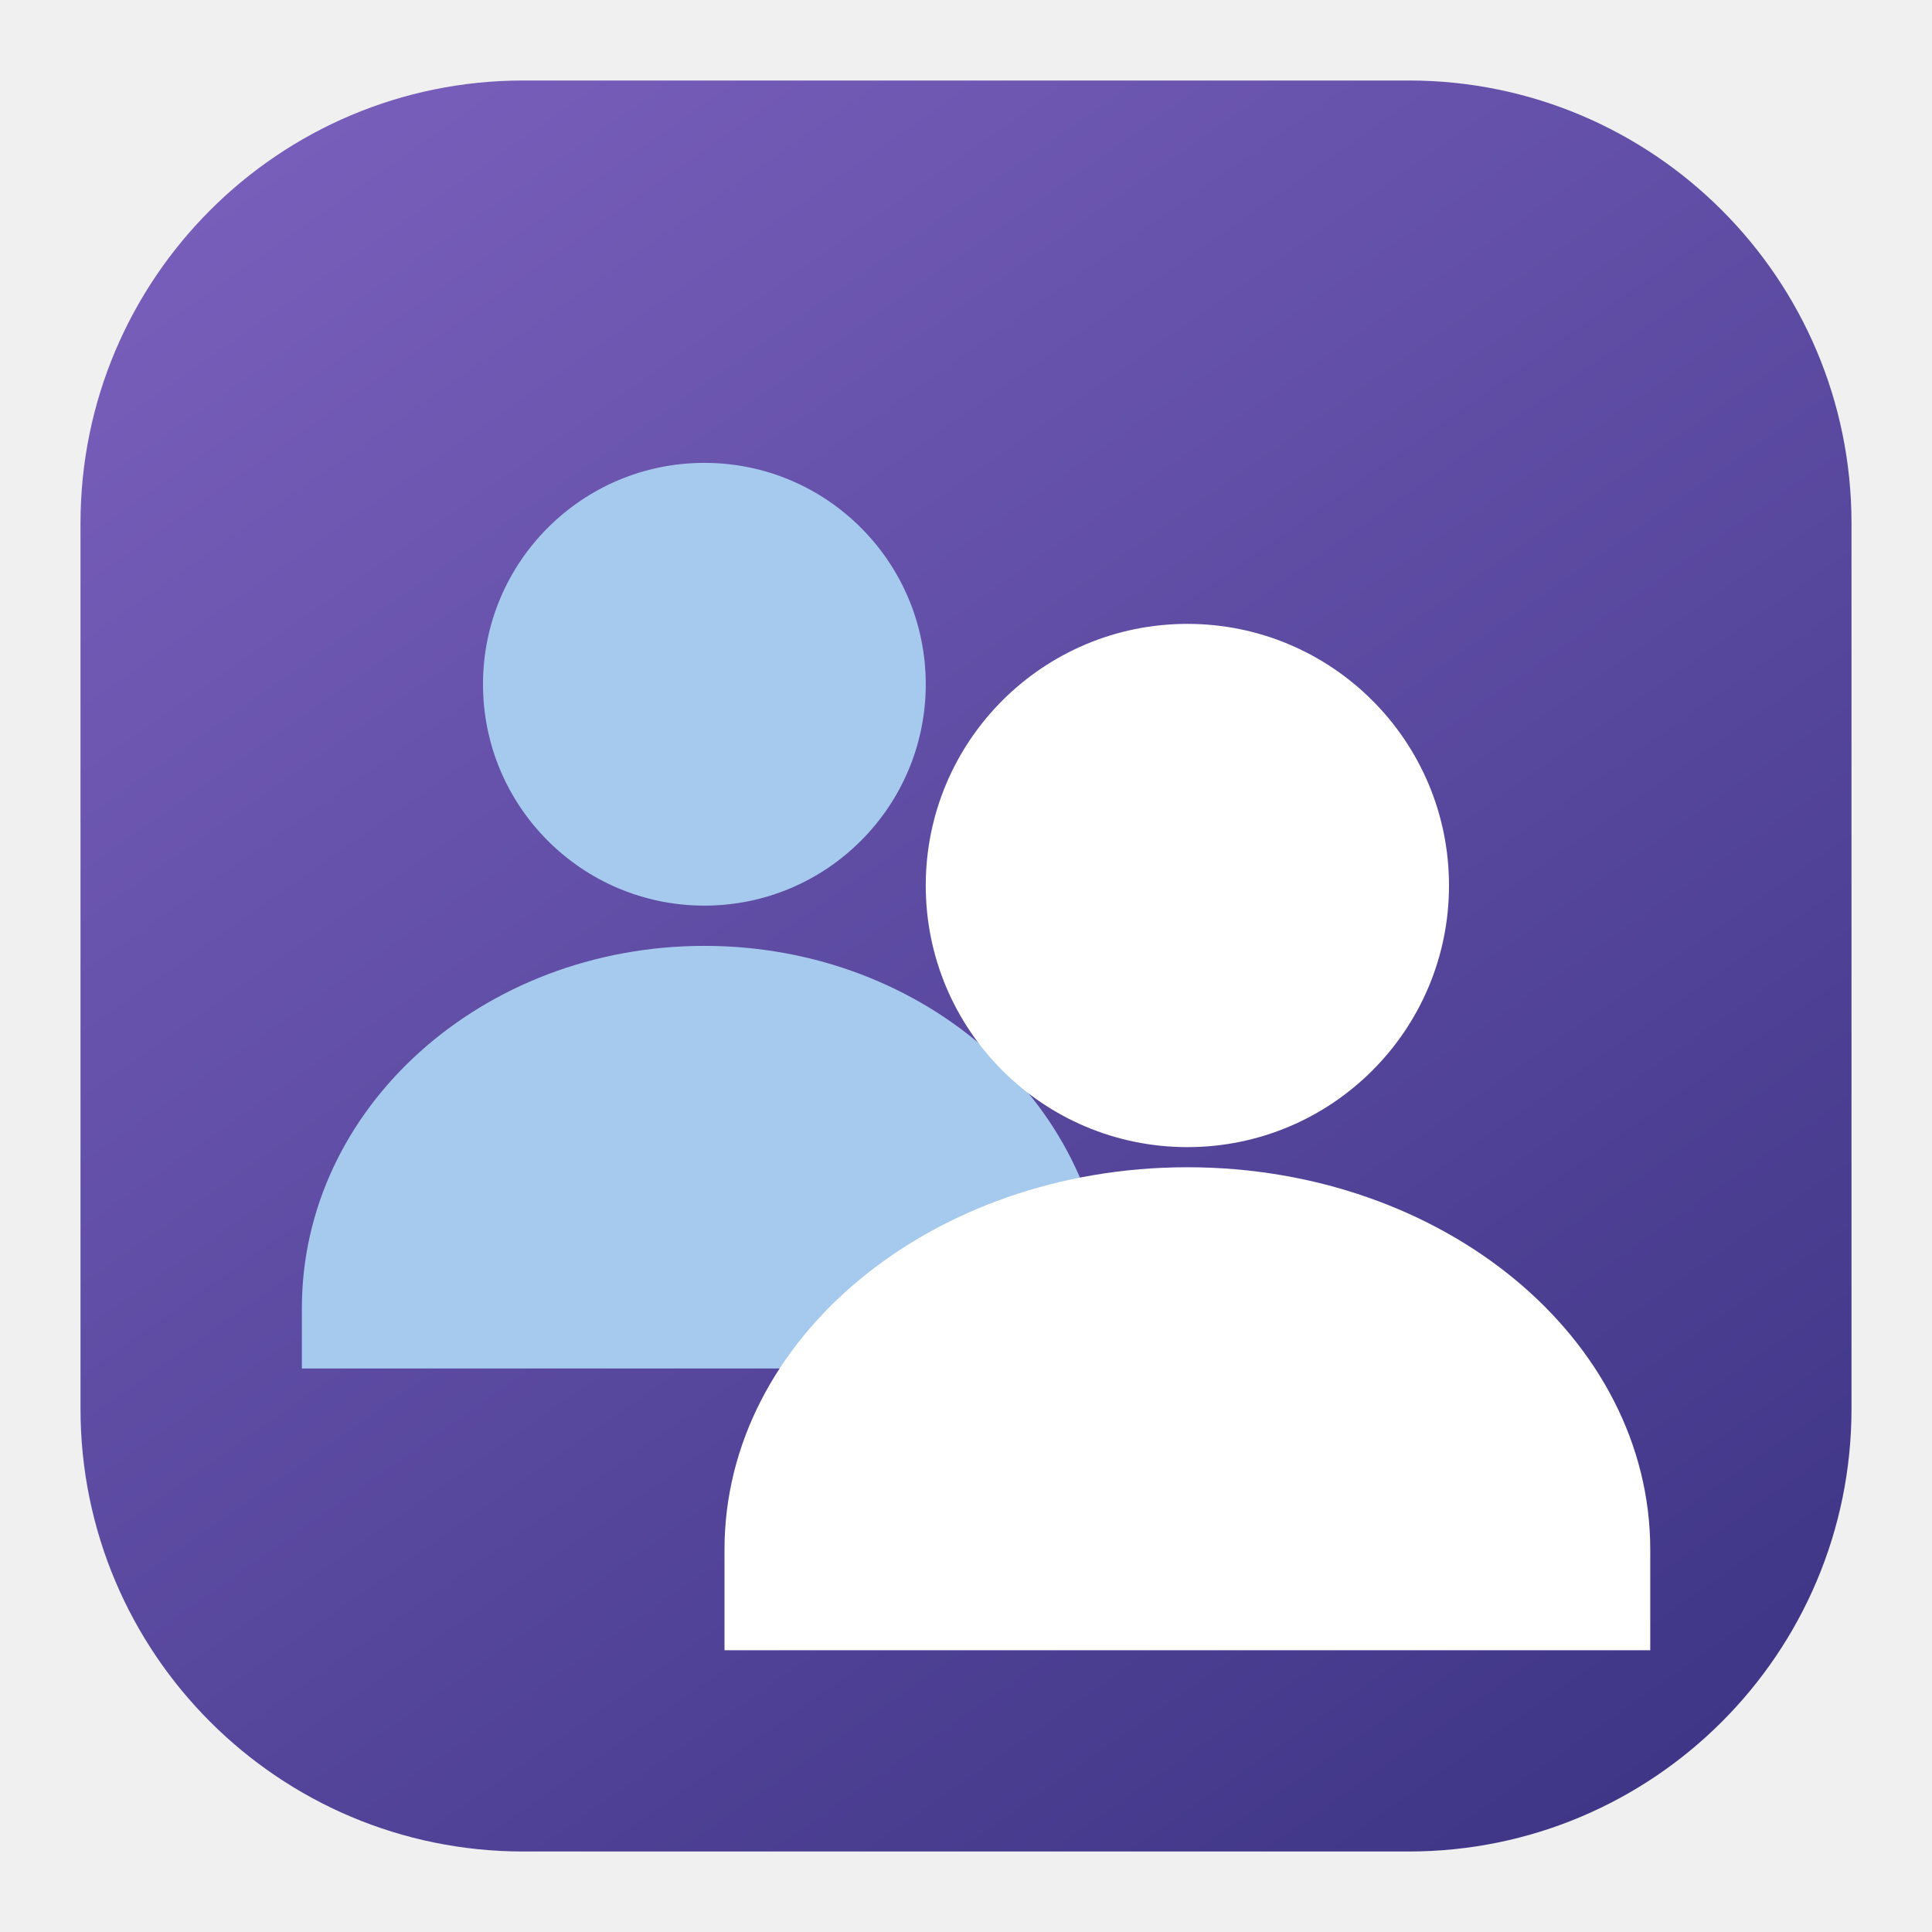
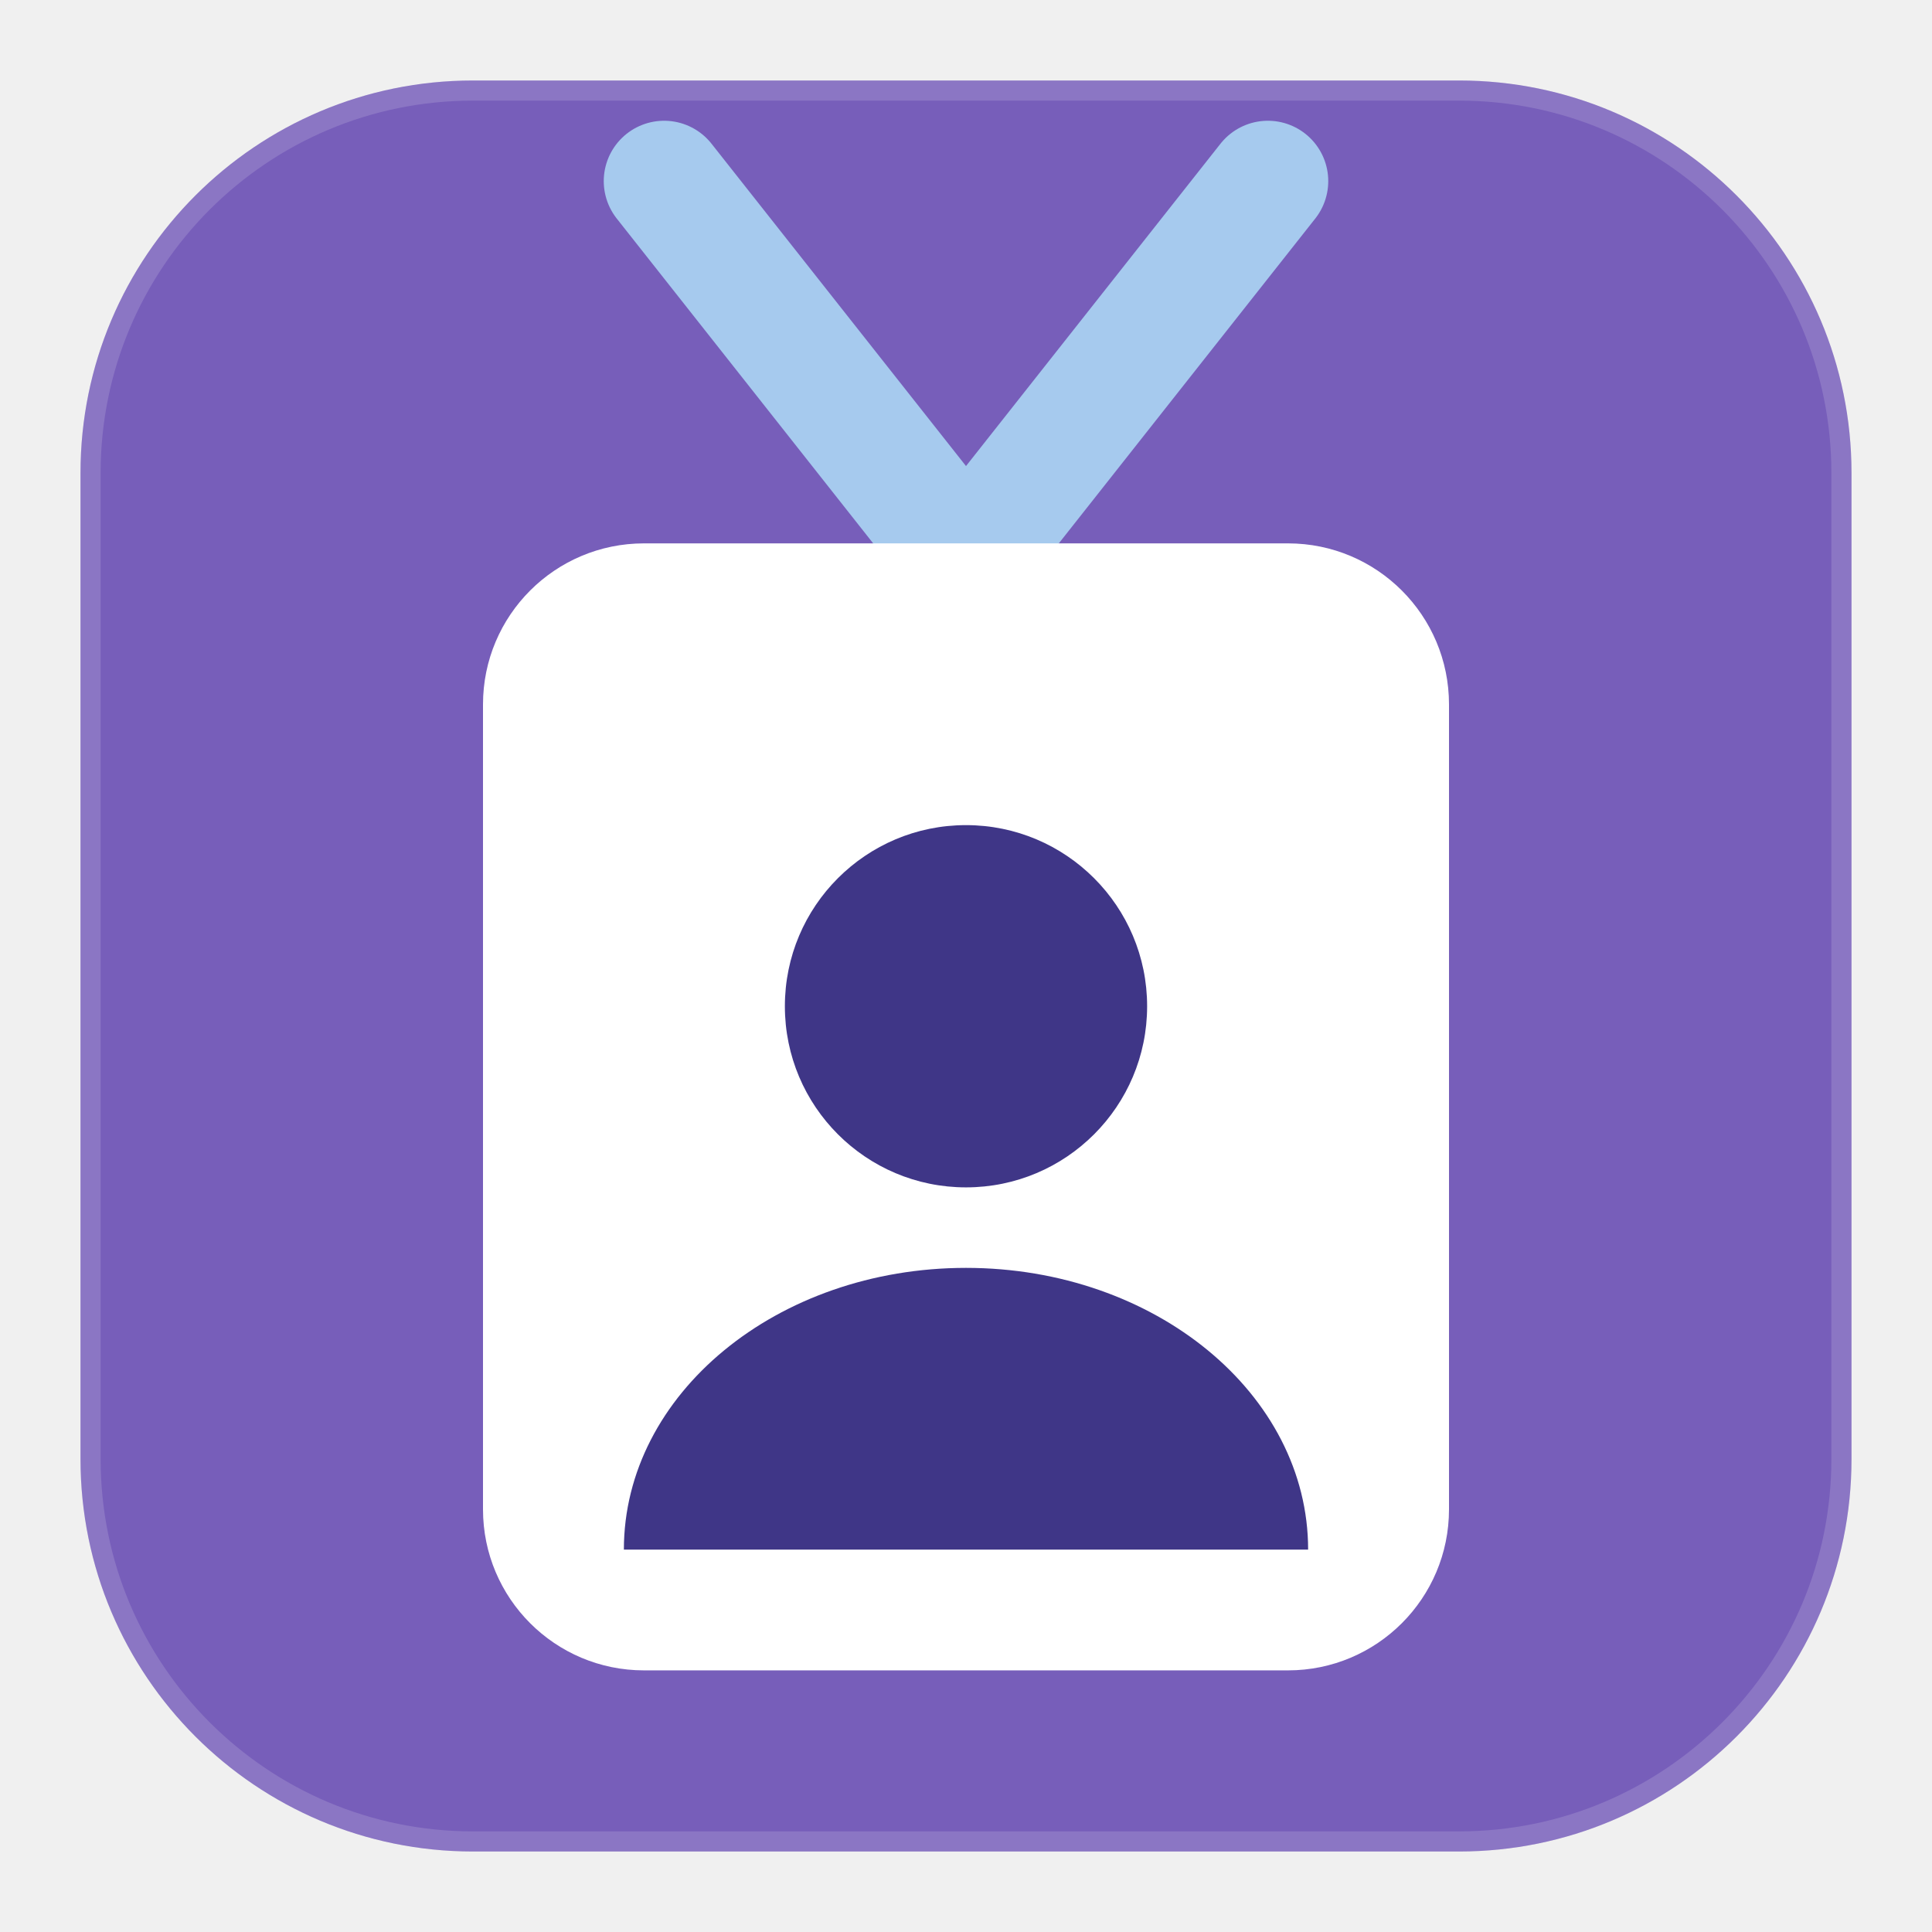
- <svg xmlns="http://www.w3.org/2000/svg" viewBox="0 0 96 96" width="32" height="32">
-   <defs>
-     <linearGradient id="vit-personnes-petit-tuile" x1="0.15" y1="0" x2="0.85" y2="1">
-       <stop offset="0" stop-color="#775EBA" />
-       <stop offset="1" stop-color="#3F3687" />
-     </linearGradient>
-   </defs>
-   <rect x="4" y="4" width="88" height="88" rx="22" fill="url(#vit-personnes-petit-tuile)" />
-   <g fill="#A6CAEE">
-     <circle cx="35" cy="34" r="11" />
-     <path d="M15 68v-3a20 18 0 0 1 40 0v3z" />
-   </g>
-   <g fill="#FFFFFF">
-     <circle cx="59" cy="44" r="13" />
-     <path d="M36 82v-5a23 19 0 0 1 46 0v5z" />
-   </g>
+ <svg xmlns="http://www.w3.org/2000/svg" viewBox="0 0 96 96" width="96" height="96">
+   <rect x="4" y="4" width="88" height="88" rx="19.5" fill="#775EBA" />
+   <rect x="4.5" y="4.5" width="87" height="87" rx="19" fill="none" stroke="#FFFFFF" stroke-opacity=".15" />
+   <path d="M33 9l15 19 15-19" fill="none" stroke="#A6CAEE" stroke-width="6" stroke-linecap="round" stroke-linejoin="round" />
+   <rect x="24" y="27" width="48" height="56" rx="8" fill="#FFFFFF" />
+   <circle cx="48" cy="50" r="9" fill="#3F3687" />
+   <path d="M31 77a17 14 0 0 1 34 0z" fill="#3F3687" />
</svg>
